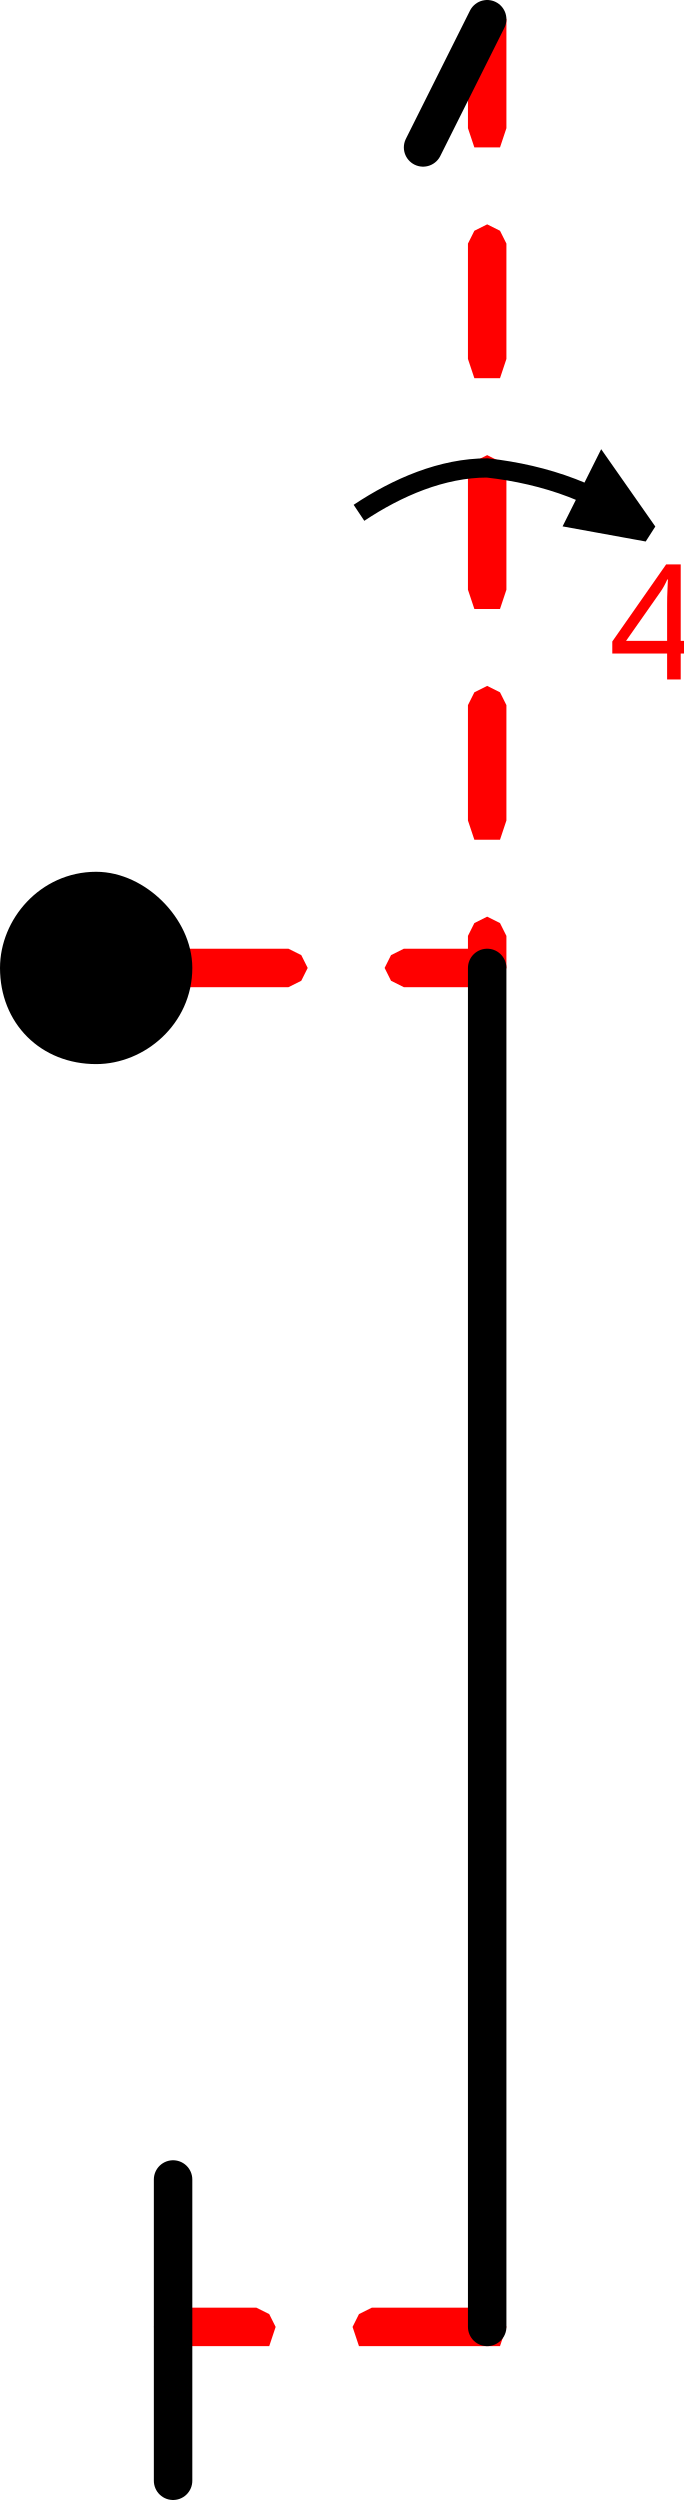
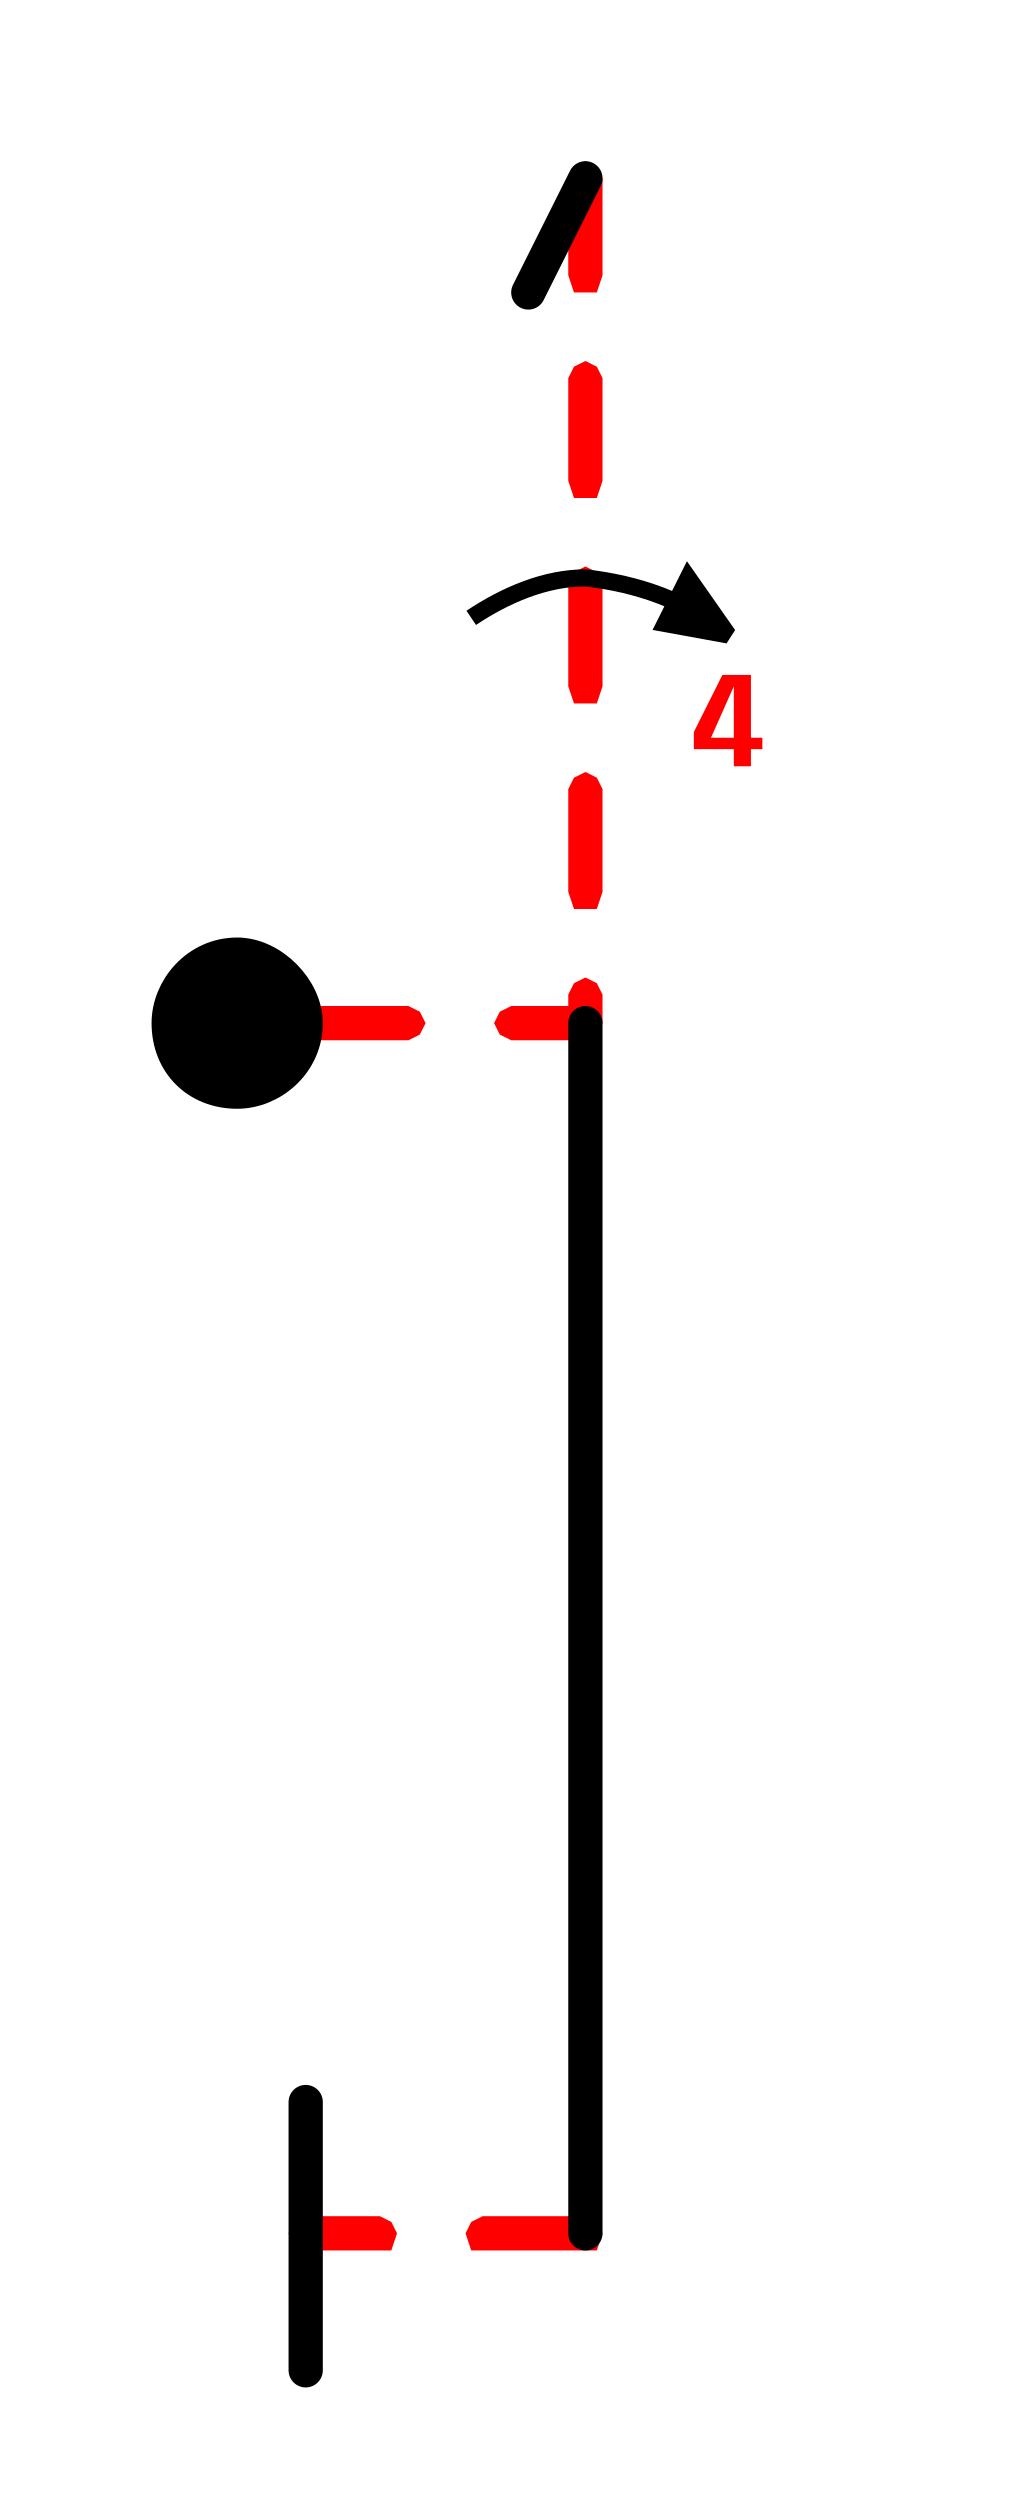
- <svg xmlns="http://www.w3.org/2000/svg" width="4.515mm" height="16.51mm" viewBox="0 0 4.515 16.51" version="1.1" id="svg19836">
-   <defs id="defs19833" />
-   <g id="layer1" transform="translate(-71.9036,-169.1644)">
-     <g id="g16520" transform="matrix(0.2645833,0,0,0.2645833,73.0466,175.6837)">
-       <path d="M 0,0 H 2.88 L 3.2,-0.16 3.36,-0.48 3.2,-0.8 2.88,-0.96 H 0 l -0.32,0.16 -0.16,0.32 0.16,0.32 z m 5.76,0 h 2.08 l 0.32,-0.16 0.16,-0.32 v -0.8 L 8.16,-1.6 7.84,-1.76 7.52,-1.6 7.36,-1.28 v 0.8 L 7.84,-0.96 H 5.76 L 5.44,-0.8 5.28,-0.48 5.44,-0.16 Z M 8.32,-4.16 V -7.04 L 8.16,-7.36 7.84,-7.52 7.52,-7.36 7.36,-7.04 v 2.88 l 0.16,0.48 h 0.32 0.32 z m 0,-5.76 v -2.88 l -0.16,-0.32 -0.32,-0.16 -0.32,0.16 -0.16,0.32 v 2.88 l 0.16,0.48 h 0.32 0.32 z m 0,-5.76 v -2.88 l -0.16,-0.32 -0.32,-0.16 -0.32,0.16 -0.16,0.32 V -15.68 l 0.16,0.48 h 0.32 0.32 z m 0,-5.76 V -24.16 L 8.16,-24.48 7.84,-24.64 7.52,-24.48 7.36,-24.16 v 2.72 l 0.16,0.48 h 0.32 0.32 z m -0.48,54.4 H 4.96 l -0.32,0.16 -0.16,0.32 0.16,0.48 h 0.32 2.88 0.32 l 0.16,-0.48 -0.16,-0.32 z m -5.76,0 H 0 l -0.32,0.16 -0.16,0.32 0.16,0.48 H 0 2.08 2.4 l 0.16,-0.48 -0.16,-0.32 z" style="fill:#ff0000;fill-opacity:1;fill-rule:nonzero;stroke:none" id="path16522" />
+ <svg xmlns="http://www.w3.org/2000/svg" width="7.629mm" height="18.54mm" viewBox="0 0 7.629 18.54" version="1.1" id="svg15577" xml:space="preserve">
+   <defs id="defs15574" />
+   <g id="layer1" transform="translate(-32.50396,-73.79083)">
+     <g id="g15014" transform="matrix(0.2645833,0,0,0.2645833,49.25324,55.29838)" />
+     <g id="g13720" transform="matrix(0.2645833,0,0,0.2645833,18.00694,-99.25354)" />
+     <g id="g18168" transform="matrix(0.2645833,0,0,0.2645833,27.21315,49.42123)" />
+     <g id="g27486" transform="matrix(0.2645833,0,0,0.2645833,34.77094,81.50549)">
+       <path d="M 0,0 H 2.88 L 3.2,-0.16 3.36,-0.48 3.2,-0.8 2.88,-0.96 H 0 l -0.32,0.16 -0.16,0.32 0.16,0.32 z m 5.76,0 h 2.08 l 0.32,-0.16 0.16,-0.32 v -0.8 L 8.16,-1.6 7.84,-1.76 7.52,-1.6 7.36,-1.28 v 0.8 L 7.84,-0.96 H 5.76 L 5.44,-0.8 5.28,-0.48 5.44,-0.16 Z M 8.32,-4.16 V -7.04 L 8.16,-7.36 7.84,-7.52 7.52,-7.36 7.36,-7.04 v 2.88 l 0.16,0.48 h 0.32 0.32 z m 0,-5.76 v -2.88 l -0.16,-0.32 -0.32,-0.16 -0.32,0.16 -0.16,0.32 v 2.88 l 0.16,0.48 h 0.32 0.32 z m 0,-5.76 v -2.88 l -0.16,-0.32 -0.32,-0.16 -0.32,0.16 -0.16,0.32 V -15.68 l 0.16,0.48 h 0.32 0.32 z m 0,-5.76 V -24.16 L 8.16,-24.48 7.84,-24.64 7.52,-24.48 7.36,-24.16 v 2.72 l 0.16,0.48 h 0.32 0.32 z m -0.48,54.4 H 4.96 l -0.32,0.16 -0.16,0.32 0.16,0.48 h 0.32 2.88 0.32 l 0.16,-0.48 -0.16,-0.32 z m -5.76,0 H 0 l -0.32,0.16 -0.16,0.32 0.16,0.48 H 0 2.08 2.4 l 0.16,-0.48 -0.16,-0.32 z" style="fill:#ff0000;fill-opacity:1;fill-rule:nonzero;stroke:none" id="path27488" />
    </g>
-     <g id="g16524" transform="matrix(0.2645833,0,0,0.2645833,73.0466,175.5567)">
-       <path d="m 0,0 c 0,1.12 -0.96,1.92 -1.92,1.92 -1.12,0 -1.92,-0.8 -1.92,-1.92 0,-0.96 0.8,-1.92 1.92,-1.92 C -0.96,-1.92 0,-0.96 0,0 Z" style="fill:#000000;fill-opacity:1;fill-rule:evenodd;stroke:none" id="path16526" />
+     <g id="g27490" transform="matrix(0.2645833,0,0,0.2645833,34.77094,81.37849)">
+       <path d="m 0,0 c 0,1.12 -0.96,1.92 -1.92,1.92 -1.12,0 -1.92,-0.8 -1.92,-1.92 0,-0.96 0.8,-1.92 1.92,-1.92 C -0.96,-1.92 0,-0.96 0,0 Z" style="fill:#000000;fill-opacity:1;fill-rule:evenodd;stroke:none" id="path27492" />
    </g>
-     <g id="g16528" transform="matrix(0.2645833,0,0,0.2645833,73.0466,175.5567)">
-       <path d="m 0,0 c 0,1.12 -0.96,1.92 -1.92,1.92 -1.12,0 -1.92,-0.8 -1.92,-1.92 0,-0.96 0.8,-1.92 1.92,-1.92 C -0.96,-1.92 0,-0.96 0,0 Z M 0,37.76 V 30.24 M 7.84,0 v 33.92 m 0,-57.6 -1.6,3.2" style="fill:none;stroke:#000000;stroke-width:0.96;stroke-linecap:round;stroke-linejoin:round;stroke-miterlimit:10;stroke-dasharray:none;stroke-opacity:1" id="path16530" />
+     <g id="g27494" transform="matrix(0.2645833,0,0,0.2645833,34.77094,81.37849)">
+       <path d="m 0,0 c 0,1.12 -0.96,1.92 -1.92,1.92 -1.12,0 -1.92,-0.8 -1.92,-1.92 0,-0.96 0.8,-1.92 1.92,-1.92 C -0.96,-1.92 0,-0.96 0,0 Z" style="fill:none;stroke:#000000;stroke-width:0.96;stroke-linecap:round;stroke-linejoin:round;stroke-miterlimit:10;stroke-dasharray:none;stroke-opacity:1" id="path27496" />
    </g>
-     <g id="g16532" transform="matrix(0.2645833,0,0,0.2645833,44.93726,110.2364)">
-       <path d="m 118.08,236 -1.12,-1.6 -0.64,1.28 z" style="fill:#000000;fill-opacity:1;fill-rule:evenodd;stroke:none" id="path16534" />
+     <g id="g27498" transform="matrix(0.2645833,0,0,0.2645833,6.661603,16.05816)">
+       <path d="M 106.24,284.64 V 277.12" style="fill:none;stroke:#000000;stroke-width:0.96;stroke-linecap:round;stroke-linejoin:round;stroke-miterlimit:10;stroke-dasharray:none;stroke-opacity:1" id="path27500" />
    </g>
-     <g id="g16536" transform="matrix(0.2645833,0,0,0.2645833,74.27426,172.551)">
-       <path d="m 0,0 c 0.96,-0.64 2.08,-1.12 3.2,-1.12 1.44,0.16 2.88,0.64 4,1.6 m 0,0 -1.12,-1.6 -0.64,1.28 z" style="fill:none;stroke:#000000;stroke-width:0.48;stroke-linecap:butt;stroke-linejoin:miter;stroke-miterlimit:2;stroke-dasharray:none;stroke-opacity:1" id="path16538" />
+     <g id="g27502" transform="matrix(0.2645833,0,0,0.2645833,6.661603,16.05816)">
+       <path d="m 114.08,246.88 v 33.92" style="fill:none;stroke:#000000;stroke-width:0.96;stroke-linecap:round;stroke-linejoin:round;stroke-miterlimit:10;stroke-dasharray:none;stroke-opacity:1" id="path27504" />
    </g>
-     <g id="g16540" transform="matrix(0.00322977,0,0,0.00322977,44.93726,110.2364)">
-       <text xml:space="preserve" transform="translate(9594.4,19634.6)" style="font-variant:normal;font-weight:normal;font-size:327.68px;font-family:F4;-inkscape-font-specification:F4;writing-mode:lr-tb;fill:#ff0000;fill-opacity:1;fill-rule:nonzero;stroke:none" id="text16544">
-         <tspan x="0" y="0" id="tspan16542">4</tspan>
-       </text>
+     <g id="g27506" transform="matrix(0.2645833,0,0,0.2645833,6.661603,16.05816)">
+       <path d="m 114.08,223.2 -1.6,3.2" style="fill:none;stroke:#000000;stroke-width:0.96;stroke-linecap:round;stroke-linejoin:round;stroke-miterlimit:10;stroke-dasharray:none;stroke-opacity:1" id="path27508" />
+     </g>
+     <g id="g27510" transform="matrix(0.2645833,0,0,0.2645833,6.661603,16.05816)">
+       <path d="m 118.08,236 -1.12,-1.6 -0.64,1.28 z" style="fill:#000000;fill-opacity:1;fill-rule:evenodd;stroke:none" id="path27512" />
+     </g>
+     <g id="g27514" transform="matrix(0.2645833,0,0,0.2645833,6.661603,16.05816)">
+       <path d="m 110.88,235.52 c 0.96,-0.64 2.08,-1.12 3.2,-1.12 1.44,0.16 2.88,0.64 4,1.6" style="fill:none;stroke:#000000;stroke-width:0.48;stroke-linecap:butt;stroke-linejoin:miter;stroke-miterlimit:2;stroke-dasharray:none;stroke-opacity:1" id="path27516" />
+     </g>
+     <g id="g27518" transform="matrix(0.2645833,0,0,0.2645833,6.661603,16.05816)">
+       <path d="m 118.08,236 -1.12,-1.6 -0.64,1.28 z" style="fill:none;stroke:#000000;stroke-width:0.48;stroke-linecap:butt;stroke-linejoin:miter;stroke-miterlimit:2;stroke-dasharray:none;stroke-opacity:1" id="path27520" />
+     </g>
+     <g id="g27522" transform="matrix(0.2645833,0,0,0.2645833,38.1576,79.26183)">
+       <path d="m 0,0 c 0,0 0,0 -0.16,0 h -0.16 v -1.6 c 0,-0.16 0,-0.16 0,-0.16 0,0 0,0 0,0 -0.16,0 -0.16,0 -0.16,0 0,0 -0.16,0 -0.16,0 -0.16,0 -0.16,0 -0.16,0 0,0 -0.16,0 -0.16,0 0,0 0,0 0,0 0,0 0,0 -0.16,0 l -0.8,1.6 c 0,0 0,0 0,0 0,0.16 0,0.16 0,0.16 0,0 0,0 0,0 0,0 0,0.16 0,0.16 0,0 0,0 0,0 0,0.16 0,0.16 0,0.16 0,0 0,0 0,0 0.16,0 0.16,0 0.16,0 H -0.8 V 0.8 c 0,0 0,0 0,0 0,0 0,0 0,0 0,0 0.16,0 0.16,0 0,0 0,0 0,0 0.16,0 0.16,0 0.16,0 0,0 0.16,0 0.16,0 0,0 0,0 0,0 0,0 0,0 0,0 V 0.32 h 0.16 C 0,0.32 0,0.32 0,0.32 0,0.32 0,0.16 0,0.16 0,0.16 0,0 0,0 Z m -0.8,0 h -0.64 l 0.64,-1.44 v 0 z" style="fill:#ff0000;fill-opacity:1;fill-rule:nonzero;stroke:none" id="path27524" />
    </g>
  </g>
</svg>
